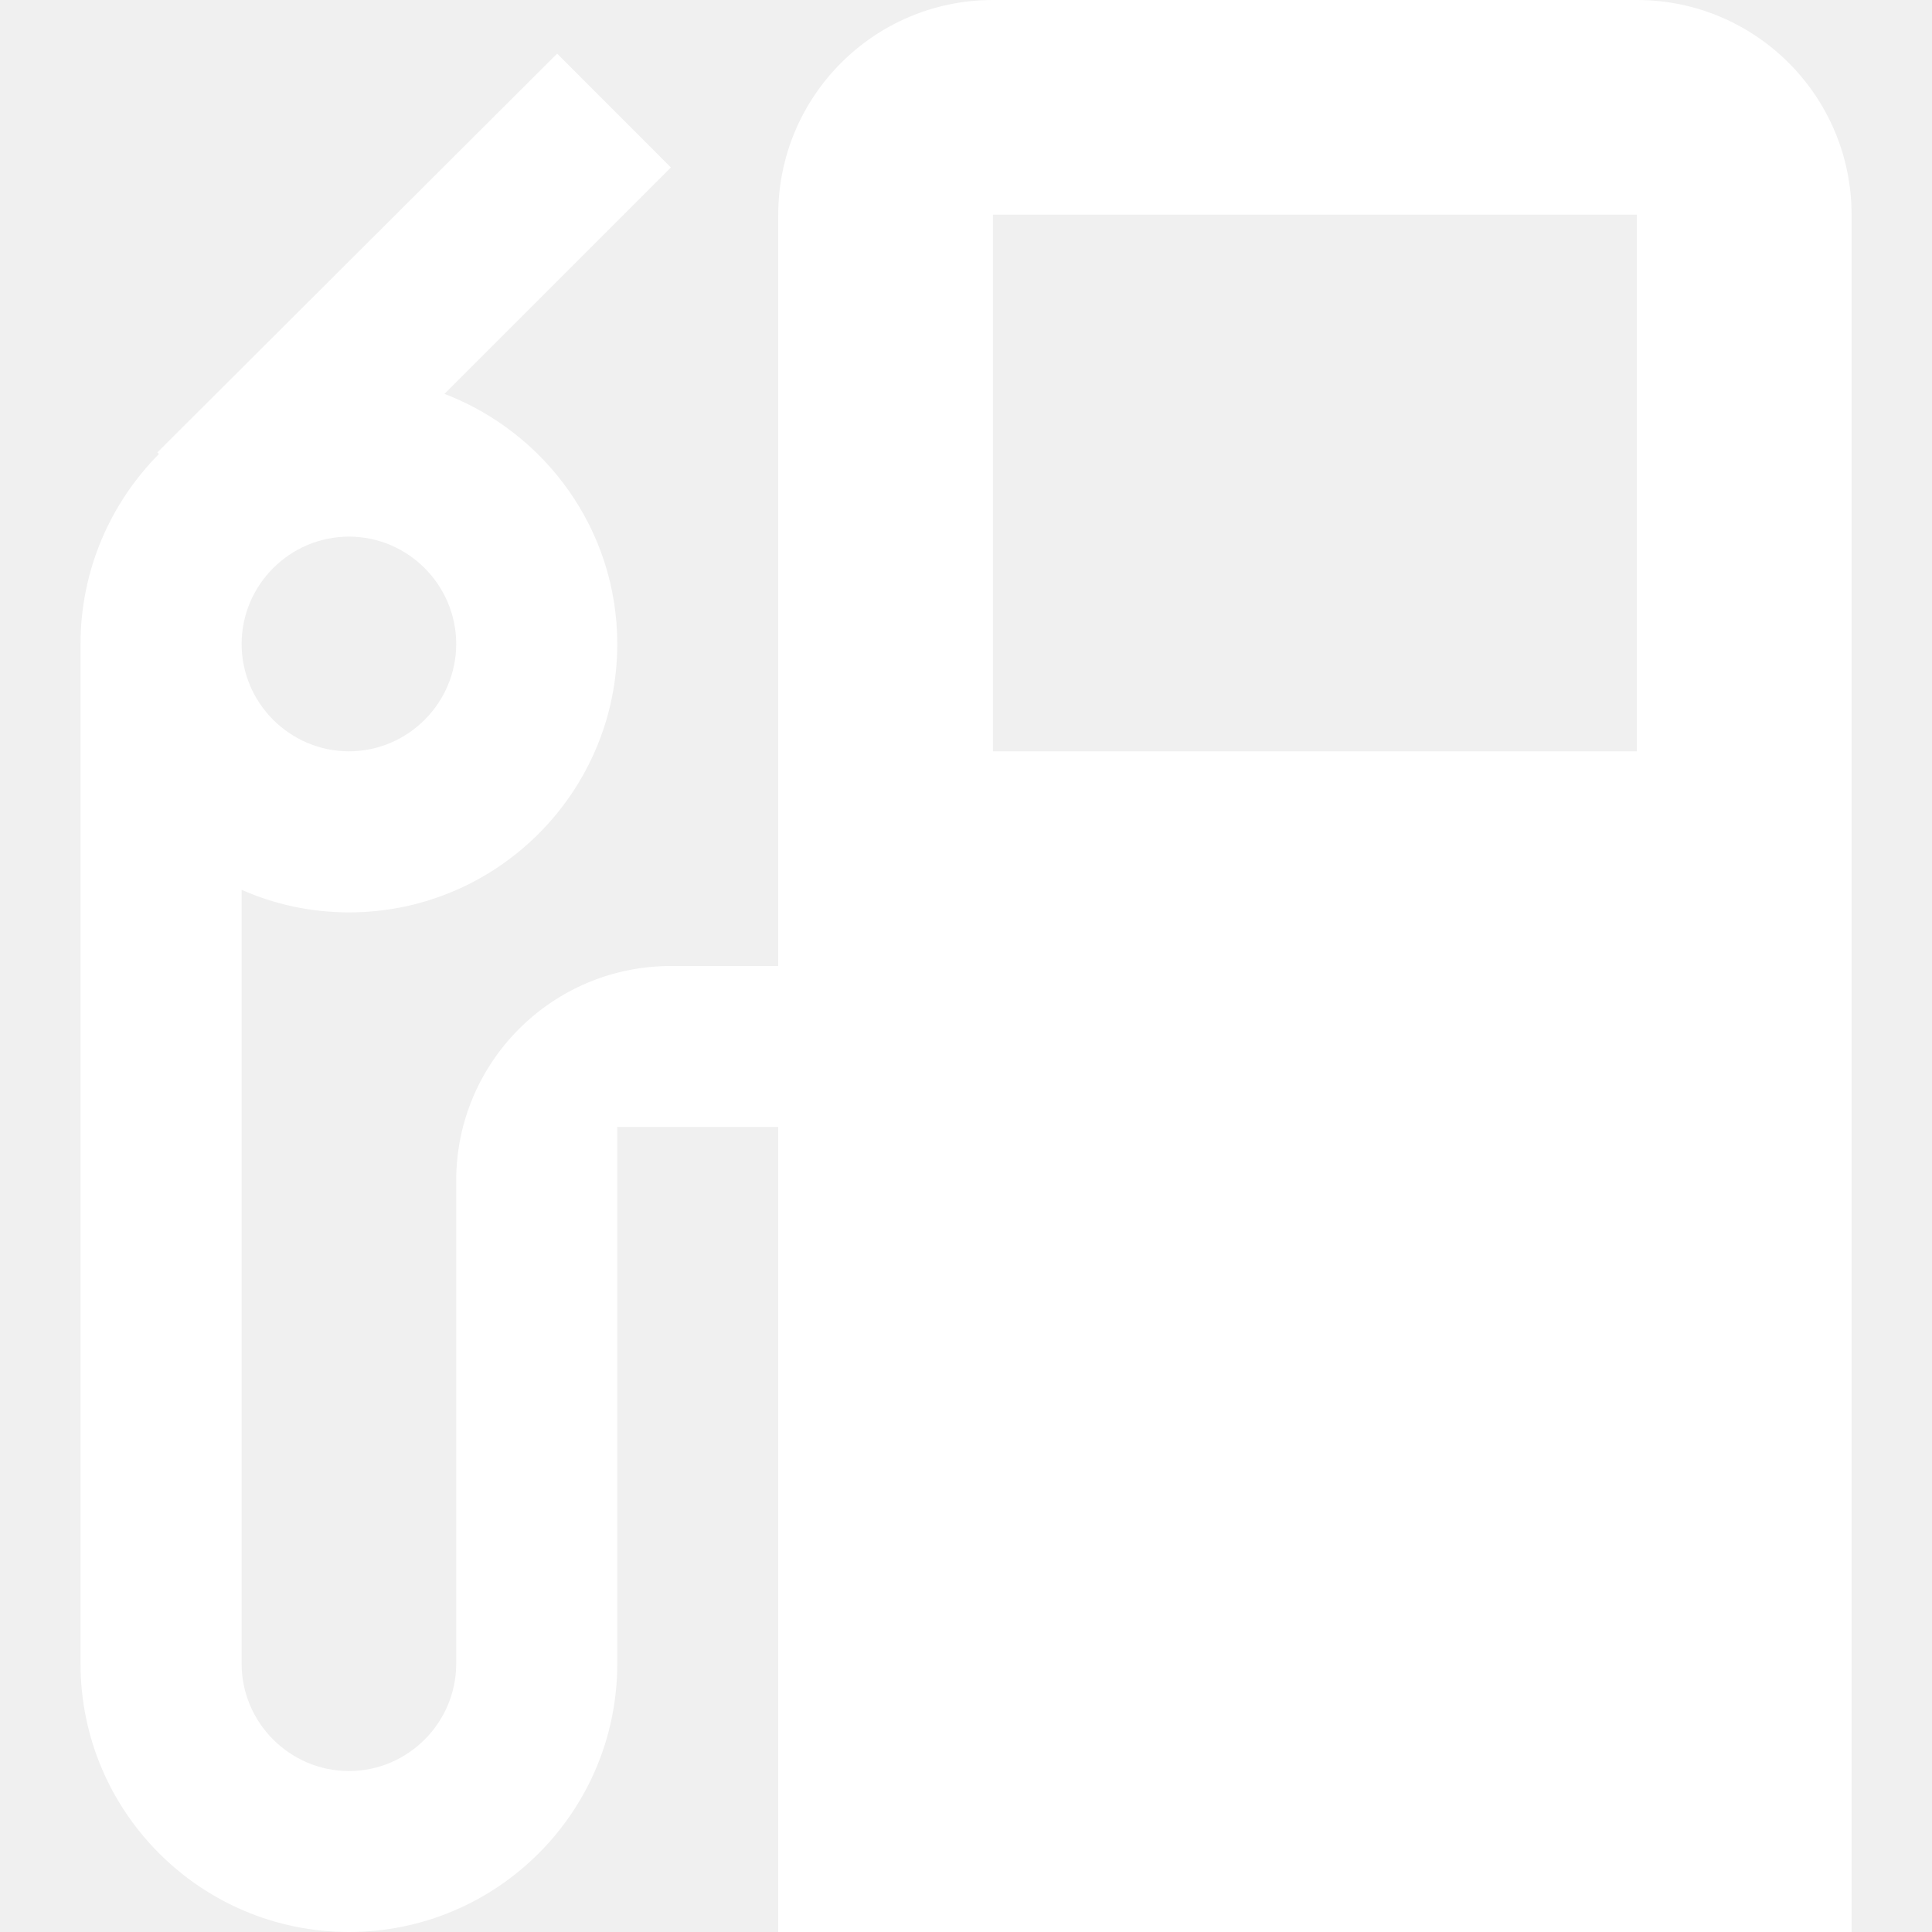
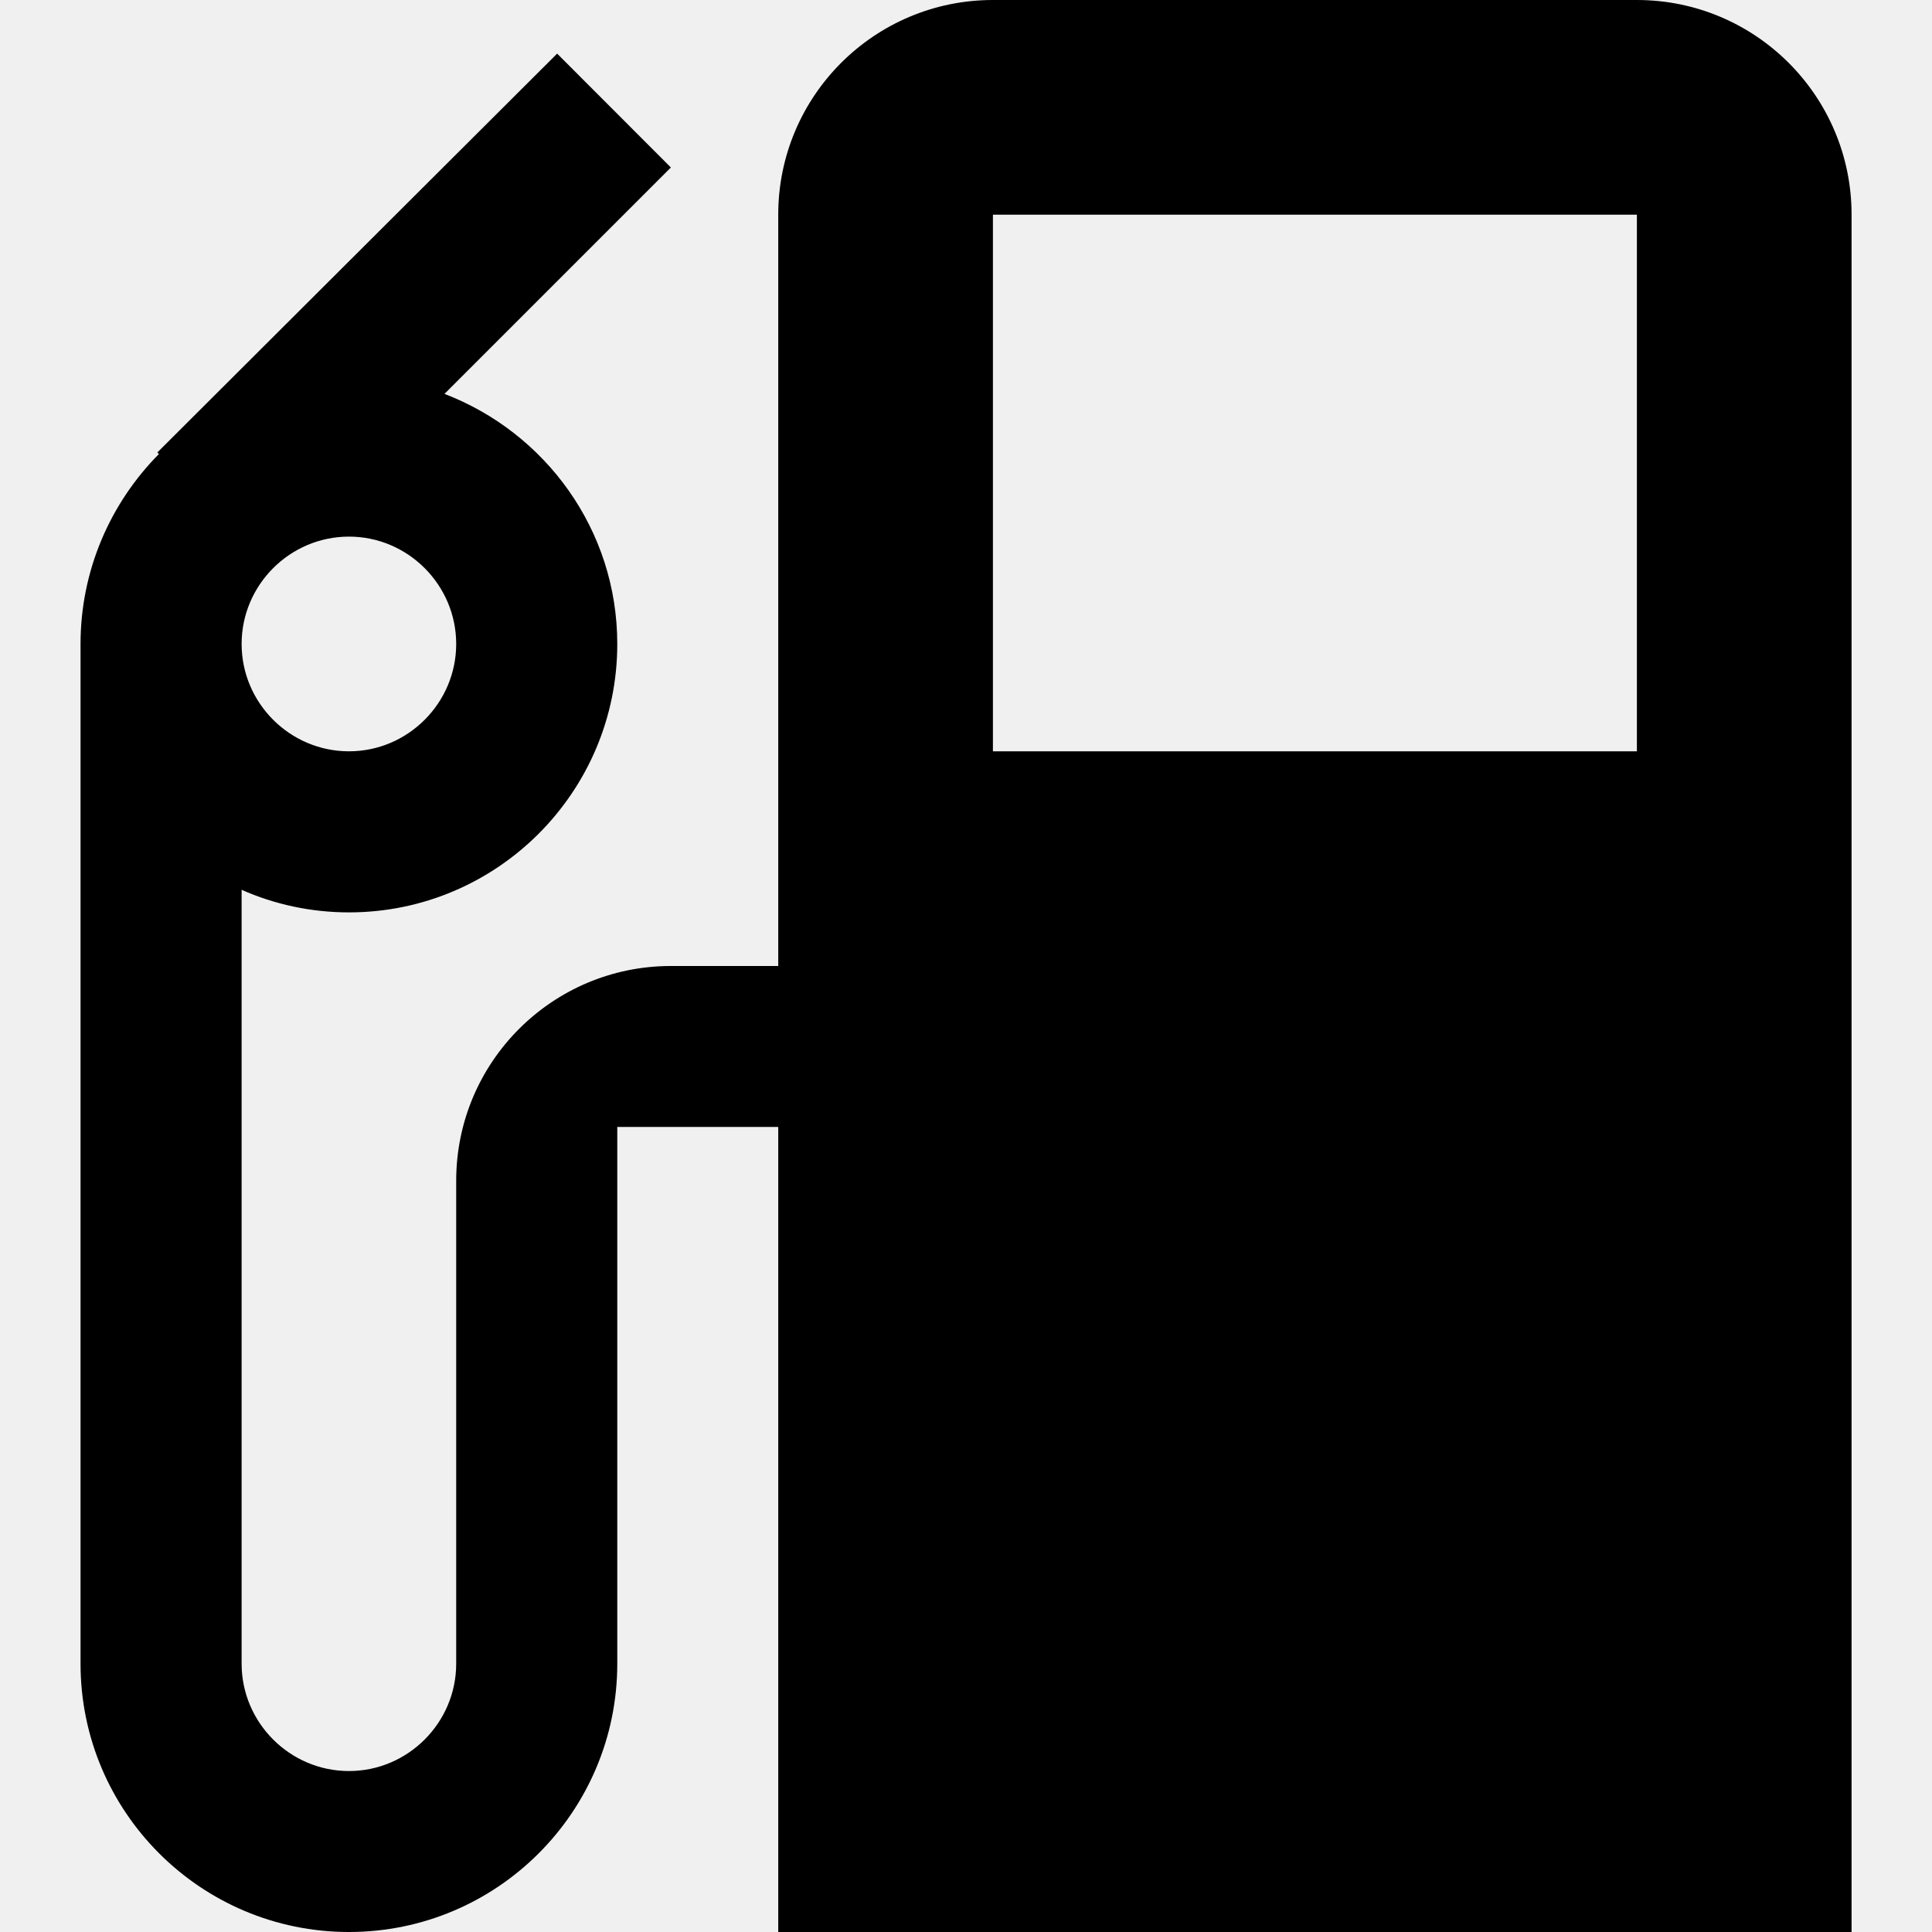
- <svg xmlns="http://www.w3.org/2000/svg" width="16" height="16" viewBox="0 0 16 16" fill="none">
+ <svg xmlns="http://www.w3.org/2000/svg" width="16" height="16" viewBox="0 0 16 16">
  <g id="Frame" clip-path="url(#clip0_2_4380)">
-     <path id="Vector" d="M1.316 3.76L1.303 3.747L4.614 0.444L5.556 1.387L3.681 3.262C4.516 3.582 5.112 4.387 5.112 5.333C5.112 6.56 4.116 7.556 2.89 7.556C2.574 7.556 2.272 7.489 2.001 7.369V13.778C2.001 14.267 2.401 14.667 2.89 14.667C3.378 14.667 3.778 14.267 3.778 13.778V9.778C3.778 8.796 4.574 8 5.556 8H6.445V1.778C6.445 0.796 7.241 0 8.223 0H13.556C14.538 0 15.334 0.796 15.334 1.778V16H6.445V9.333H5.112V13.778C5.112 15.005 4.116 16 2.89 16C1.663 16 0.667 15.005 0.667 13.778V5.333C0.667 4.72 0.916 4.164 1.316 3.76ZM8.223 6.222H13.556V1.778H8.223V6.222ZM2.89 6.222C3.378 6.222 3.778 5.822 3.778 5.333C3.778 4.844 3.378 4.444 2.89 4.444C2.401 4.444 2.001 4.844 2.001 5.333C2.001 5.822 2.401 6.222 2.89 6.222Z" fill="white" />
+     <path id="Vector" d="M1.316 3.76L1.303 3.747L4.614 0.444L5.556 1.387L3.681 3.262C4.516 3.582 5.112 4.387 5.112 5.333C5.112 6.56 4.116 7.556 2.89 7.556C2.574 7.556 2.272 7.489 2.001 7.369V13.778C2.001 14.267 2.401 14.667 2.89 14.667C3.378 14.667 3.778 14.267 3.778 13.778V9.778C3.778 8.796 4.574 8 5.556 8H6.445V1.778C6.445 0.796 7.241 0 8.223 0H13.556C14.538 0 15.334 0.796 15.334 1.778V16H6.445V9.333H5.112V13.778C5.112 15.005 4.116 16 2.89 16C1.663 16 0.667 15.005 0.667 13.778V5.333C0.667 4.72 0.916 4.164 1.316 3.76ZM8.223 6.222H13.556V1.778H8.223V6.222ZM2.89 6.222C3.378 6.222 3.778 5.822 3.778 5.333C3.778 4.844 3.378 4.444 2.89 4.444C2.401 4.444 2.001 4.844 2.001 5.333C2.001 5.822 2.401 6.222 2.89 6.222Z" />
  </g>
  <defs>
    <clipPath id="clip0_2_4380">
-       <rect width="16" height="16" fill="white" transform="matrix(-1 0 0 1 16 0)" />
+       <rect width="16" height="16" transform="matrix(-1 0 0 1 16 0)" />
    </clipPath>
  </defs>
</svg>
